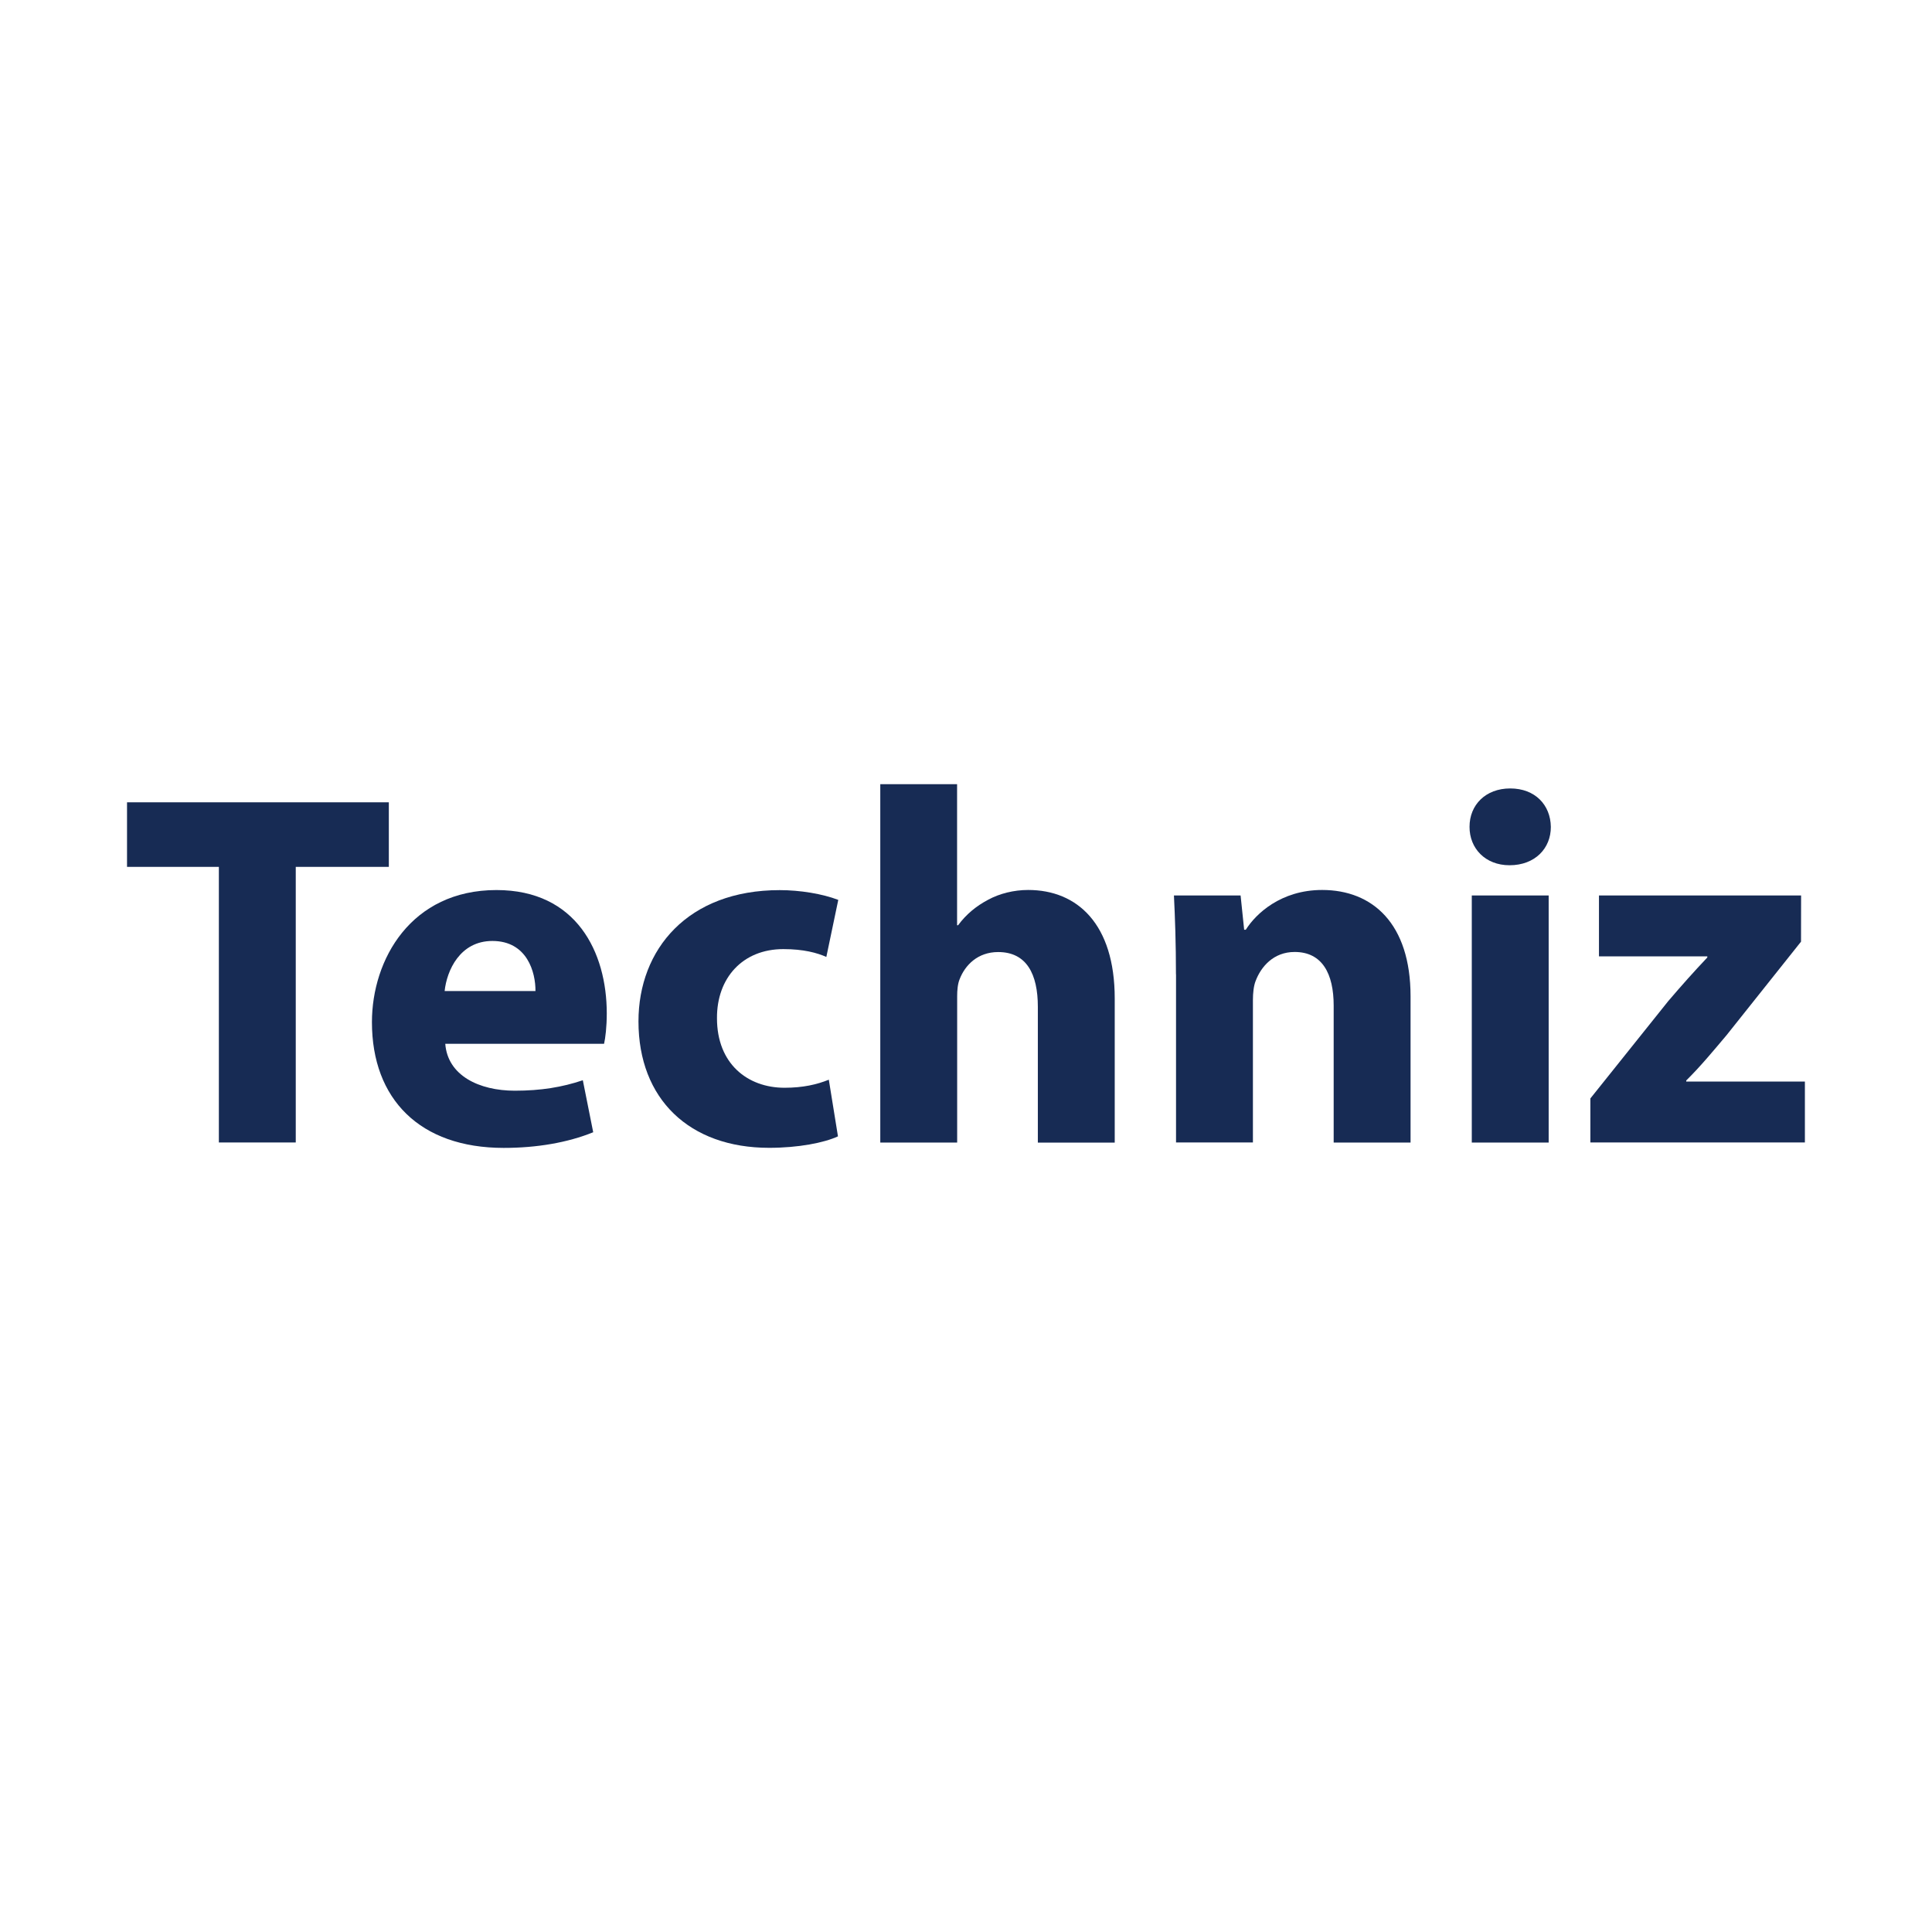
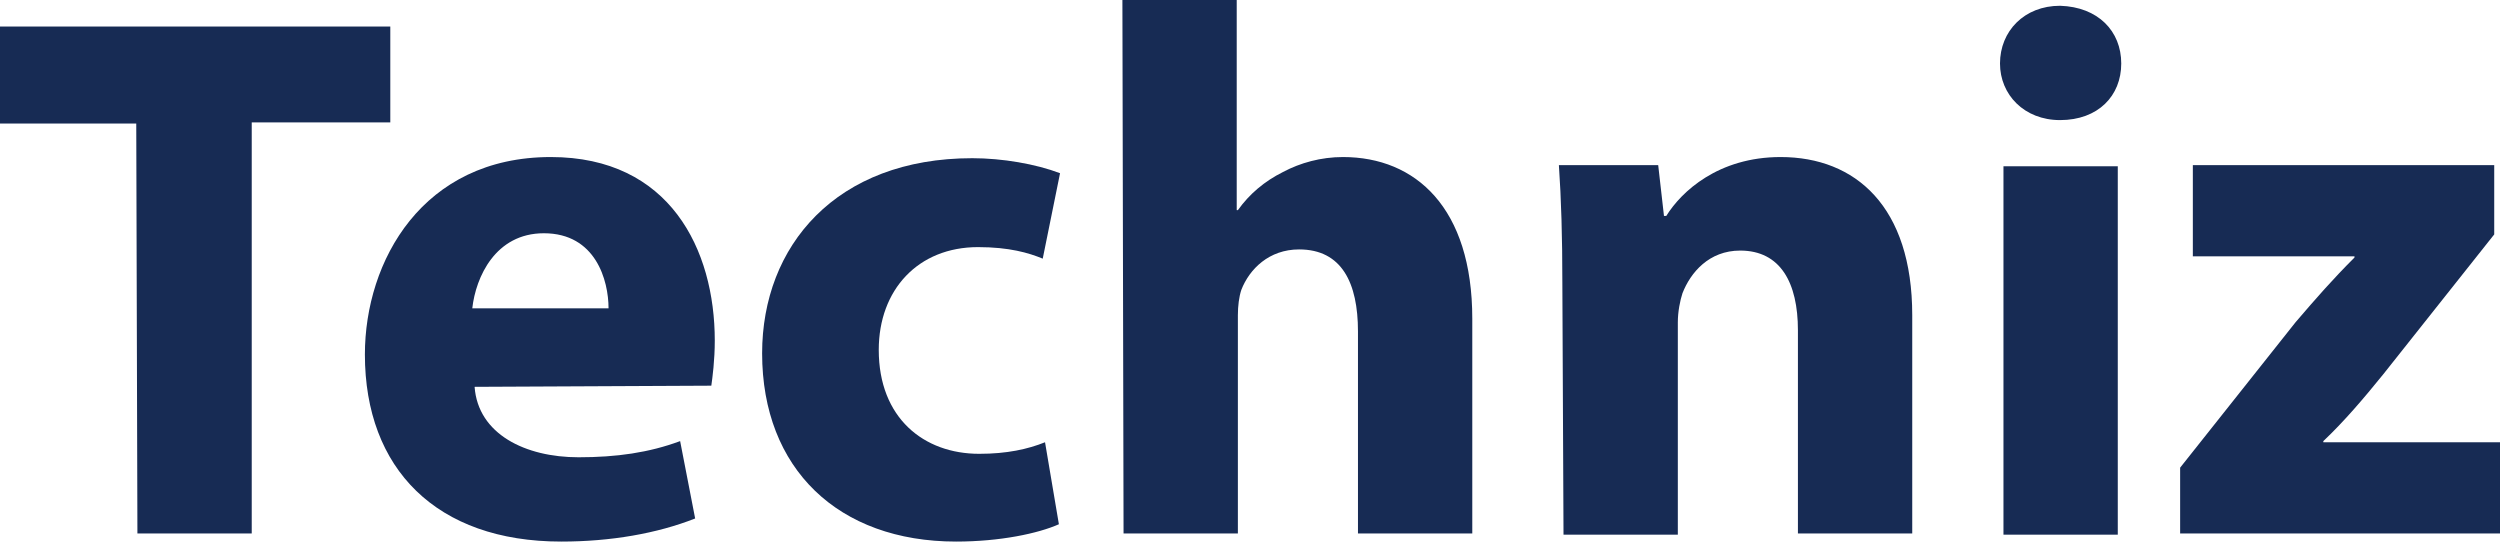
- <svg xmlns="http://www.w3.org/2000/svg" version="1.1" id="Layer_1" x="0px" y="0px" viewBox="0 0 249.28 249.28" style="enable-background:new 0 0 249.28 249.28;" xml:space="preserve">
+ <svg xmlns="http://www.w3.org/2000/svg" version="1.1" id="Layer_1" x="0px" y="0px" viewBox="0 0 216.5 46.9" style="enable-background:new 0 0 216.5 46.9;" xml:space="preserve">
  <style type="text/css">
	.st0{fill:#172B54;}
</style>
  <g>
    <g>
-       <path class="st0" d="M28.23,111.85H16.39v-8.33h33.78v8.33H38.16v35.56h-9.92V111.85z" />
-       <path class="st0" d="M57.45,134.66c0.3,4.11,4.36,6.07,8.98,6.07c3.35,0,6.1-0.45,8.77-1.35l1.34,6.71    c-3.3,1.34-7.28,2.02-11.55,2.02c-10.8,0-17-6.29-17-16.22c0-8.1,5.05-17.05,16.07-17.05c10.33,0,14.23,8.03,14.23,15.92    c0,1.73-0.18,3.19-0.35,3.92H57.45z M69.09,127.87c0.02-2.39-1.05-6.46-5.56-6.46c-4.19,0-5.88,3.82-6.16,6.46H69.09z" />
-       <path class="st0" d="M108.12,146.62c-1.78,0.83-5.11,1.48-8.88,1.48c-10.3,0-16.86-6.3-16.86-16.31c0-9.32,6.38-16.94,18.22-16.94    c2.62,0,5.5,0.47,7.56,1.26l-1.54,7.36c-1.2-0.53-2.94-1.01-5.55-1.01c-5.24,0-8.6,3.72-8.56,8.93c0,5.85,3.93,8.96,8.72,8.96    c2.37,0,4.19-0.42,5.71-1.04L108.12,146.62z" />
-       <path class="st0" d="M113.57,101.18h9.92v18.2h0.13c1.04-1.4,2.31-2.46,3.88-3.29c1.47-0.8,3.32-1.26,5.16-1.26    c6.33,0,11.17,4.38,11.17,14v18.6h-9.92V129.9c0-4.2-1.44-7.06-5.12-7.06c-2.64,0-4.27,1.69-4.97,3.5    c-0.25,0.59-0.32,1.45-0.32,2.17v18.91h-9.92V101.18z" />
-       <path class="st0" d="M151.73,125.72c0-3.97-0.12-7.33-0.26-10.18h8.6l0.46,4.42h0.21c1.29-2.05,4.53-5.13,9.85-5.13    c6.51,0,11.41,4.34,11.41,13.72v18.87h-9.92v-17.67c0-4.11-1.47-6.92-5.04-6.92c-2.73,0-4.34,1.91-5.03,3.74    c-0.25,0.62-0.35,1.56-0.35,2.45v18.39h-9.92V125.72z" />
-       <path class="st0" d="M200.1,106.69c0.01,2.76-2.03,4.95-5.33,4.95c-3.14,0-5.17-2.19-5.16-4.95c-0.01-2.83,2.07-4.96,5.25-4.96    C198.06,101.73,200.06,103.85,200.1,106.69z M189.9,147.42v-31.88h9.92v31.88H189.9z" />
-       <path class="st0" d="M205.2,141.73l10.04-12.55c1.81-2.12,3.24-3.72,5.05-5.64v-0.14h-13.98v-7.86h26.08l-0.01,5.96l-9.61,12.07    c-1.74,2.06-3.39,4.06-5.2,5.84v0.14h15.31v7.86H205.2V141.73z" />
+       <path class="st0" d="M11.8,10.7H0V2.3h33.8v8.3h-12v35.6h-9.9L11.8,10.7L11.8,10.7z" />
+       <path class="st0" d="M41.1,33.5c0.3,4.1,4.4,6.1,9,6.1c3.3,0,6.1-0.4,8.8-1.4l1.3,6.7c-3.3,1.3-7.3,2-11.6,2    c-10.8,0-17-6.3-17-16.2c0-8.1,5-17.1,16.1-17.1c10.3,0,14.2,8,14.2,15.9c0,1.7-0.2,3.2-0.3,3.9L41.1,33.5L41.1,33.5z M52.7,26.7    c0-2.4-1.1-6.5-5.6-6.5c-4.2,0-5.9,3.8-6.2,6.5H52.7z" />
+       <path class="st0" d="M91.7,45.4c-1.8,0.8-5.1,1.5-8.9,1.5C72.6,46.9,66,40.6,66,30.6c0-9.3,6.4-16.9,18.2-16.9    c2.6,0,5.5,0.5,7.6,1.3l-1.5,7.4c-1.2-0.5-2.9-1-5.6-1c-5.2,0-8.6,3.7-8.6,8.9c0,5.9,3.9,9,8.7,9c2.4,0,4.2-0.4,5.7-1L91.7,45.4z" />
+       <path class="st0" d="M97.2,0h9.9v18.2h0.1c1-1.4,2.3-2.5,3.9-3.3c1.5-0.8,3.3-1.3,5.2-1.3c6.3,0,11.2,4.4,11.2,14v18.6h-9.9V28.7    c0-4.2-1.4-7.1-5.1-7.1c-2.6,0-4.3,1.7-5,3.5c-0.2,0.6-0.3,1.4-0.3,2.2v18.9h-9.9L97.2,0L97.2,0z" />
+       <path class="st0" d="M135.3,24.5c0-4-0.1-7.3-0.3-10.2h8.6l0.5,4.4h0.2c1.3-2.1,4.5-5.1,9.9-5.1c6.5,0,11.4,4.3,11.4,13.7v18.9    h-9.9V28.6c0-4.1-1.5-6.9-5-6.9c-2.7,0-4.3,1.9-5,3.7c-0.2,0.6-0.4,1.6-0.4,2.5v18.4h-9.9L135.3,24.5L135.3,24.5z" />
+       <path class="st0" d="M183.7,5.5c0,2.8-2,4.9-5.3,4.9c-3.1,0-5.2-2.2-5.2-4.9c0-2.8,2.1-5,5.2-5C181.7,0.6,183.7,2.7,183.7,5.5z     M173.5,46.2V14.4h9.9v31.9H173.5z" />
+       <path class="st0" d="M188.8,40.5l10-12.6c1.8-2.1,3.2-3.7,5.1-5.6v-0.1h-14v-7.9H216l0,6l-9.6,12.1c-1.7,2.1-3.4,4.1-5.2,5.8v0.1    h15.3v7.9h-27.7V40.5z" />
    </g>
  </g>
</svg>
